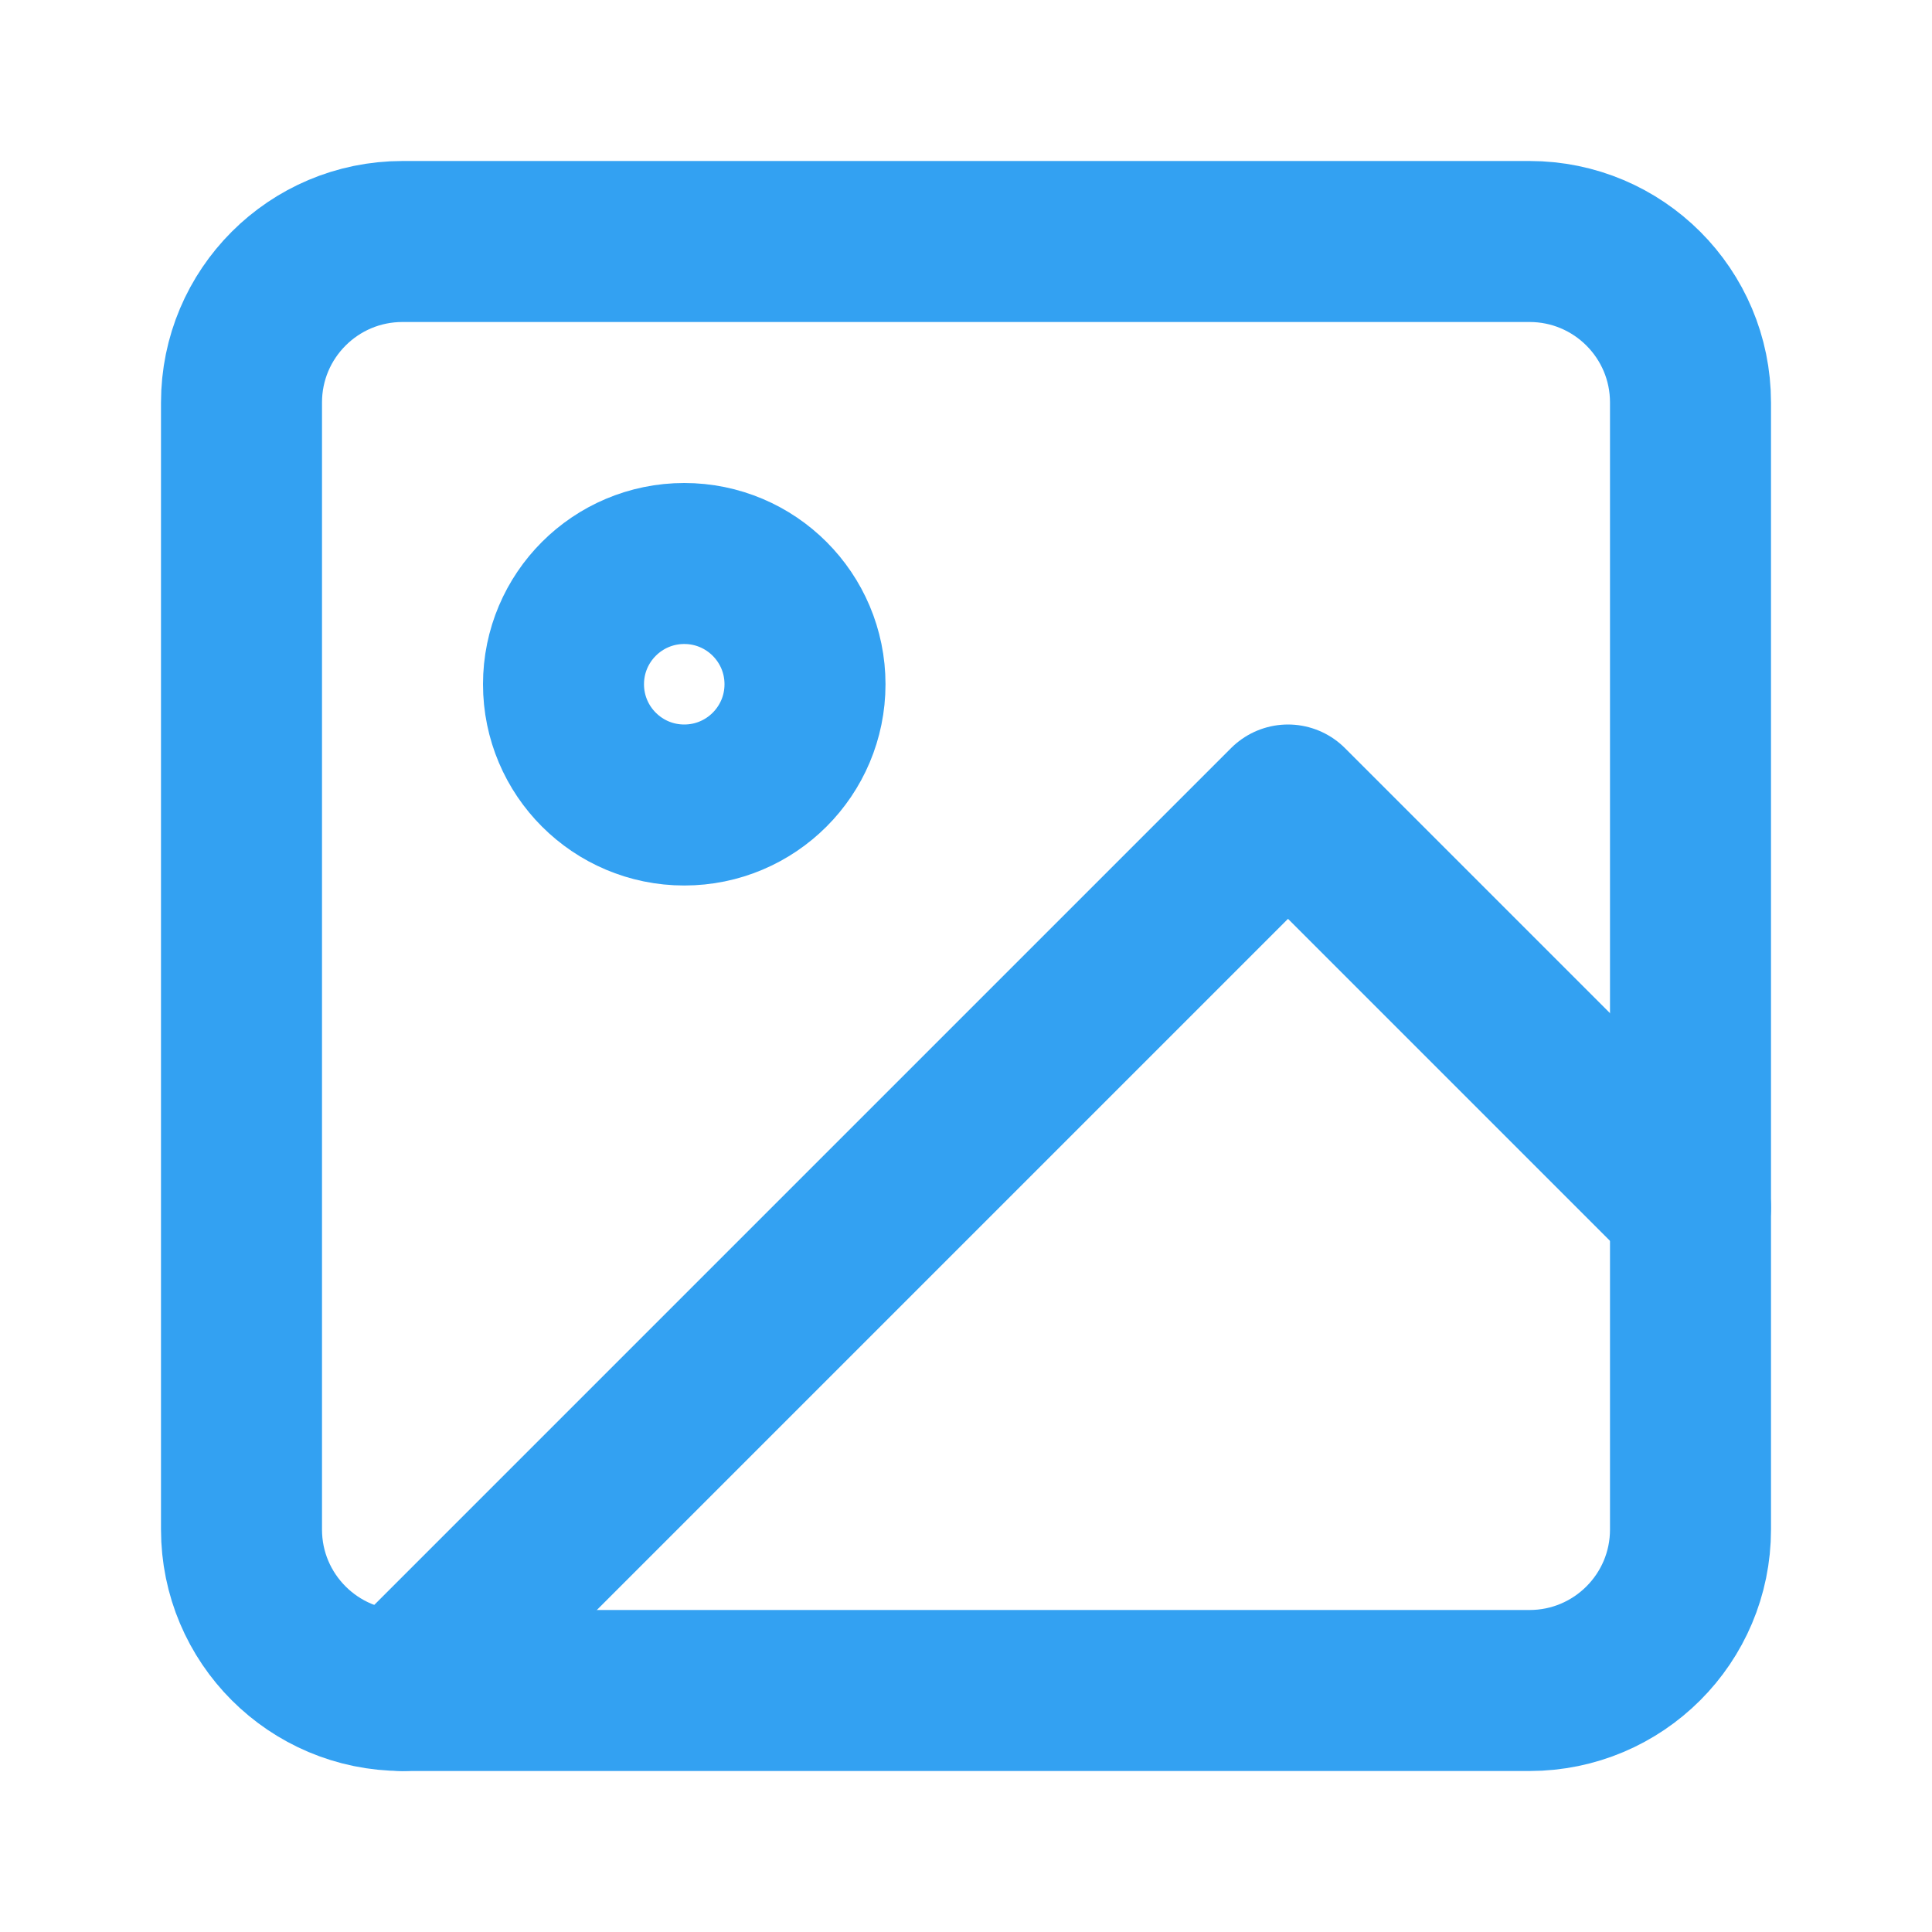
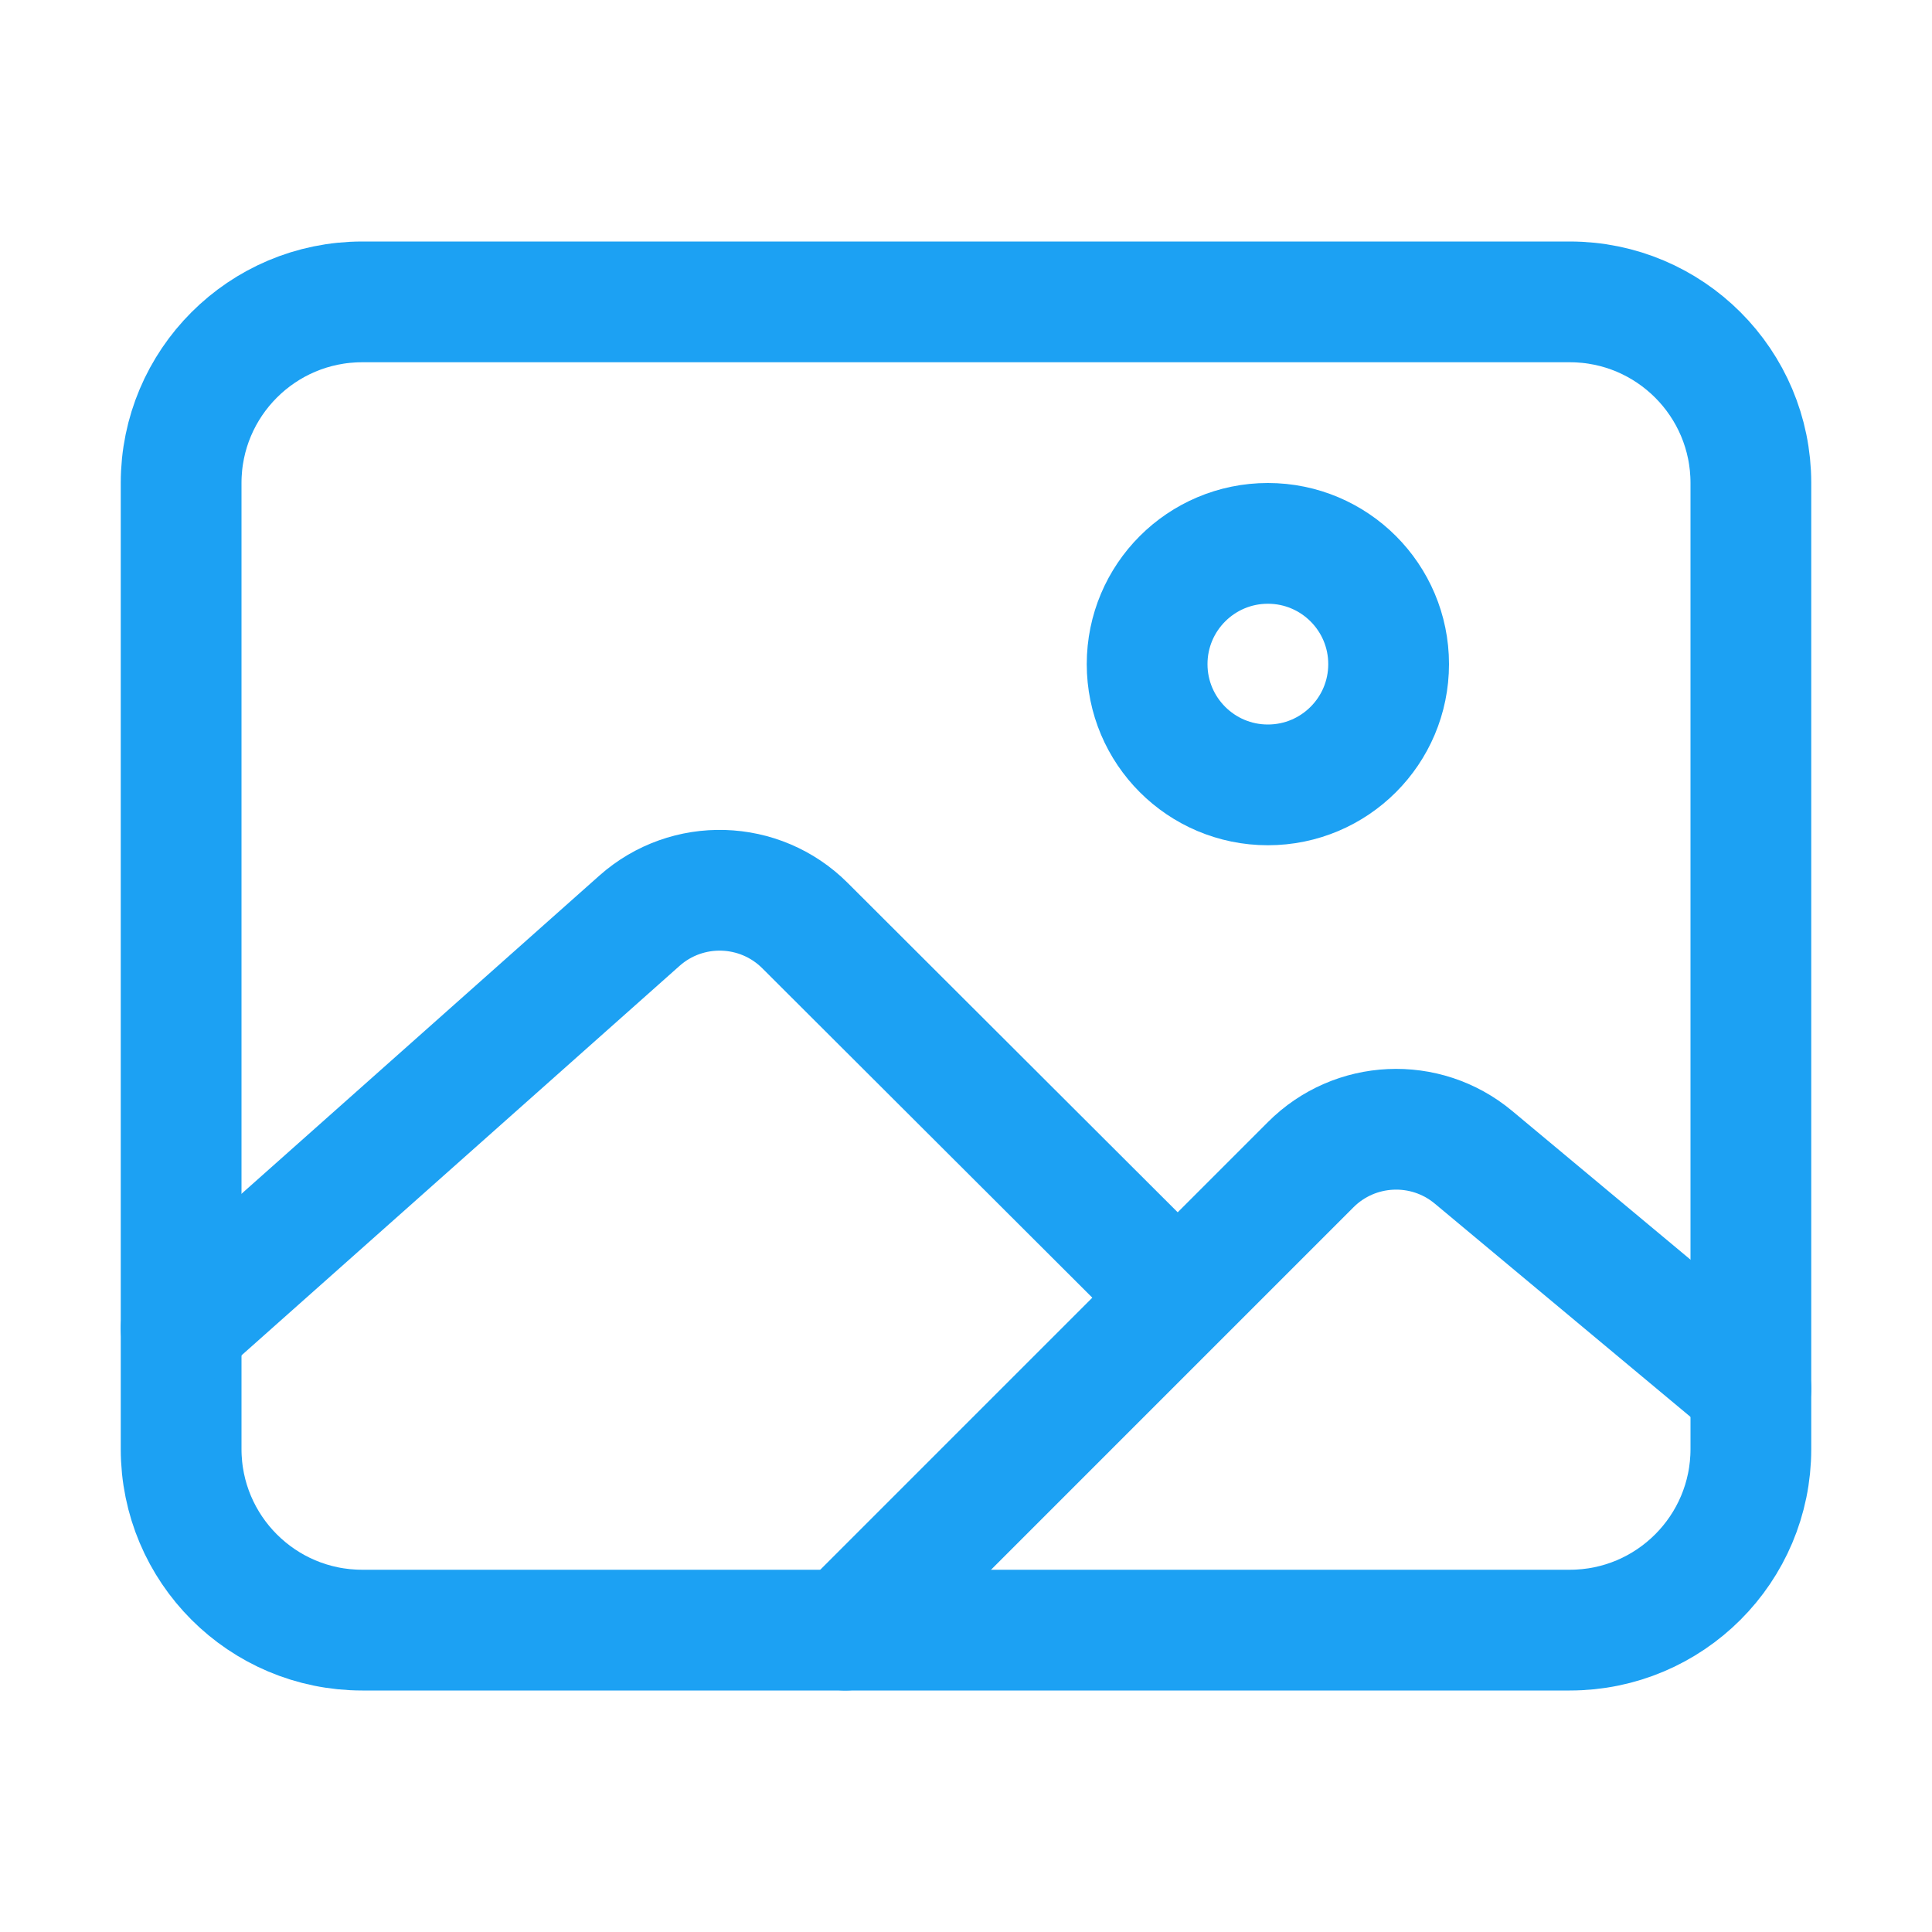
- <svg xmlns="http://www.w3.org/2000/svg" width="24" height="24" viewBox="0 0 24 24" fill="none" stroke="#33a1f2" stroke-width="2" stroke-linecap="round" stroke-linejoin="round" class="feather feather-image">
-   <rect x="3" y="3" width="18" height="18" rx="2" ry="2" />
-   <circle cx="8.5" cy="8.5" r="1.5" />
-   <polyline points="21 15 16 10 5 21" />
+ <svg xmlns="http://www.w3.org/2000/svg" width="512" height="512" viewBox="0 0 512 512">
+   <rect x="48" y="80" width="416" height="352" rx="48" ry="48" style="fill:none;stroke:#1ca1f3;stroke-linejoin:round;stroke-width:32px" />
+   <circle cx="336" cy="176" r="32" style="fill:none;stroke:#1ca1f3;stroke-miterlimit:10;stroke-width:32px" />
+   <path d="M304,335.79,213.34,245.3A32,32,0,0,0,169.47,244L48,352" style="fill:none;stroke:#1ca1f3;stroke-linecap:round;stroke-linejoin:round;stroke-width:32px" />
+   <path d="M224,432,347.34,308.66a32,32,0,0,1,43.11-2L464,368" style="fill:none;stroke:#1ca1f3;stroke-linecap:round;stroke-linejoin:round;stroke-width:32px" />
</svg>
